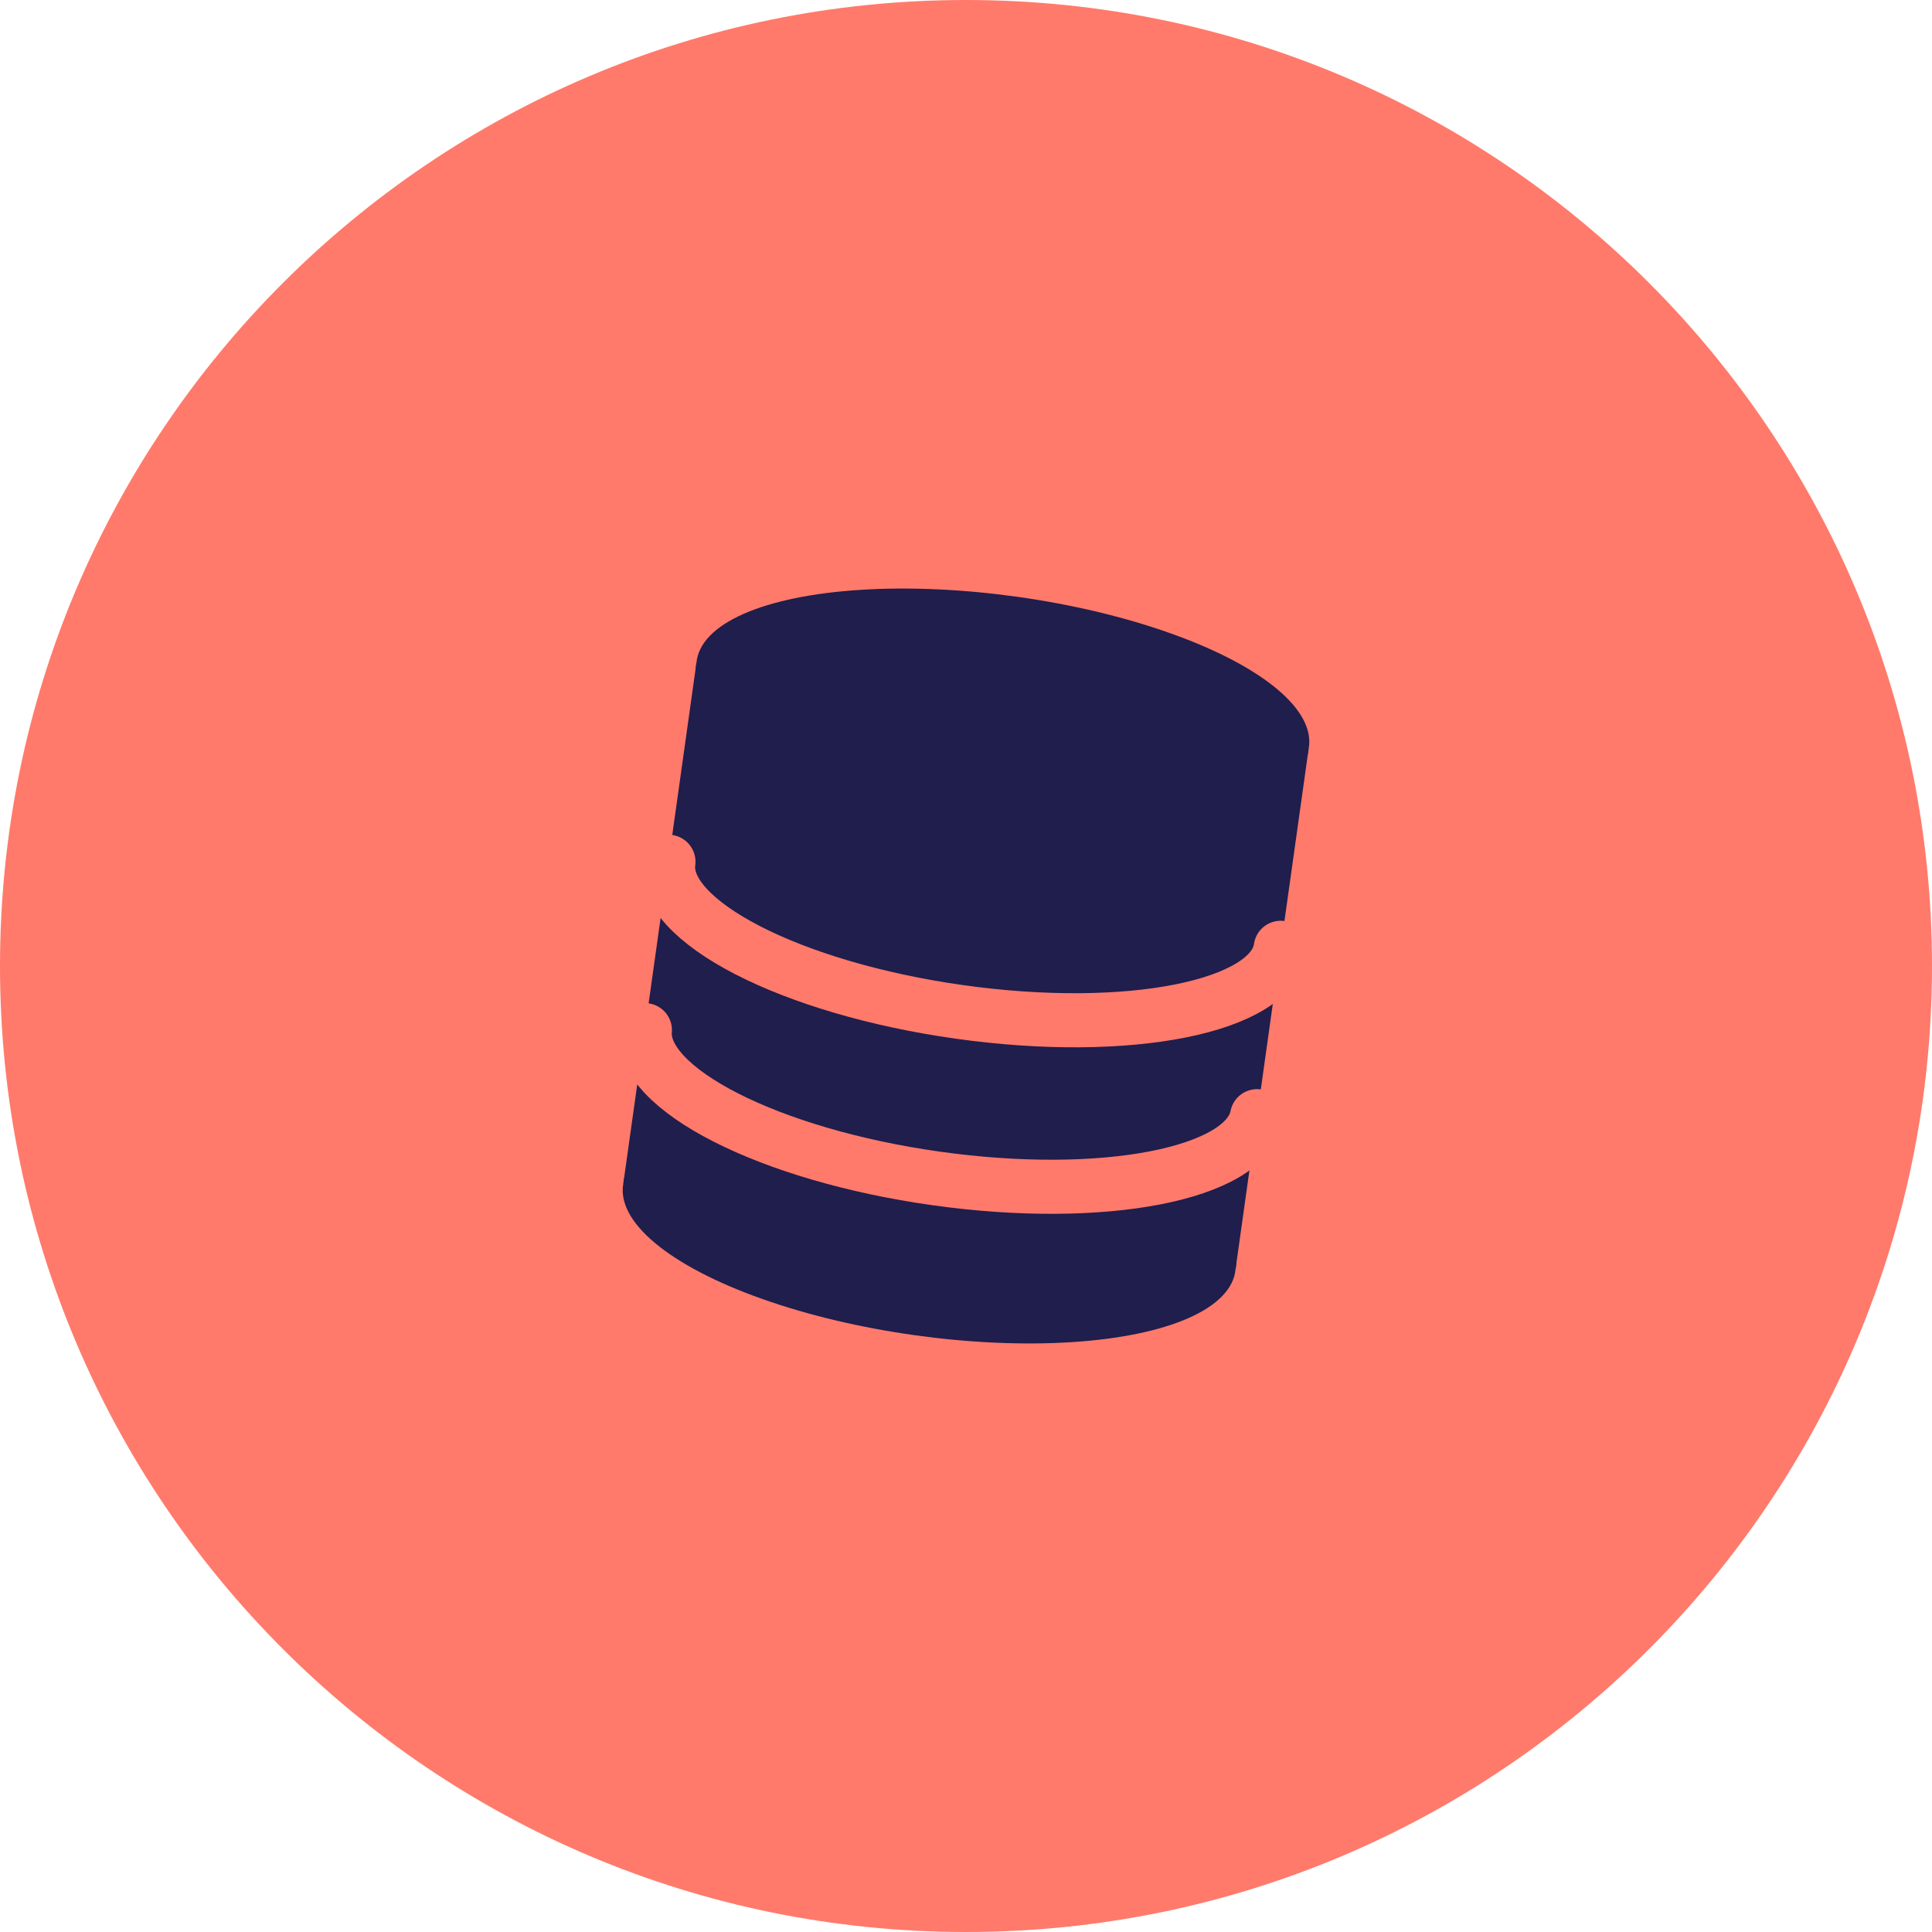
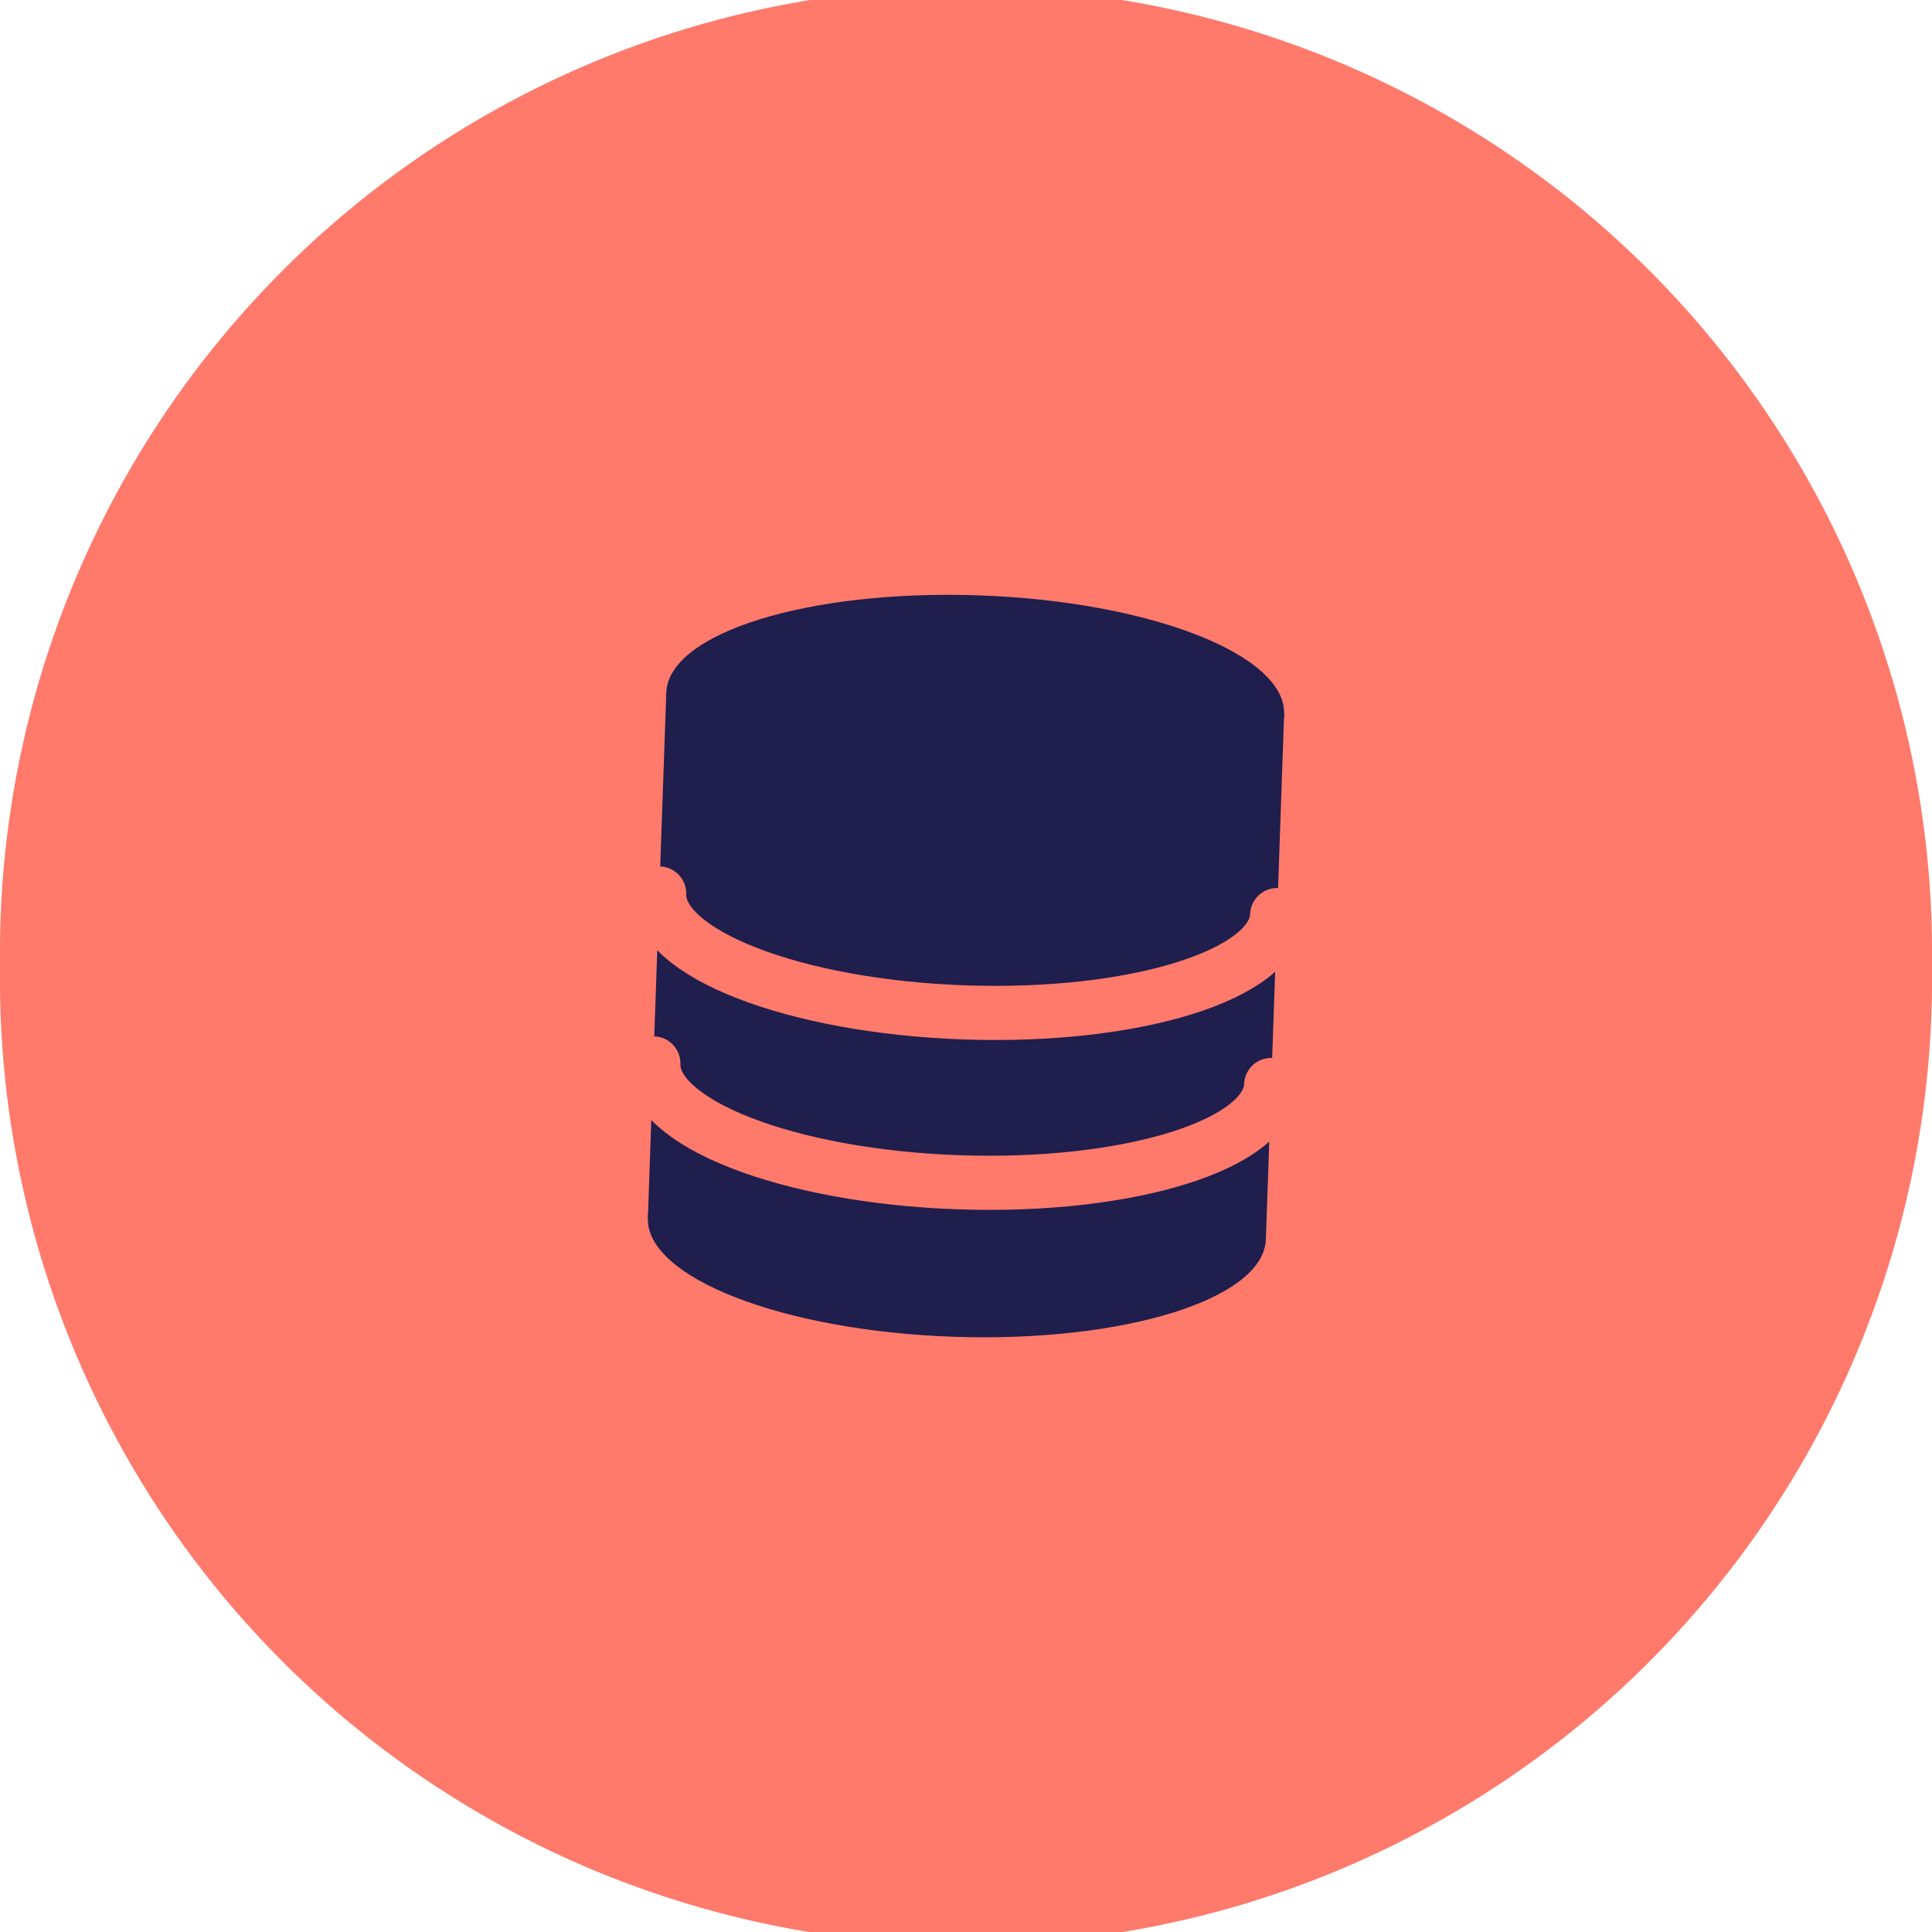
- <svg xmlns="http://www.w3.org/2000/svg" viewBox="0 0 151.8 151.8" width="151.8" height="151.8">
-   <path d="M0 75.9 A75.9 75.9 0 1 0 151.8 75.9 A75.9 75.9 0 1 0 0 75.9 Z" fill="#FF7A6B" />
-   <path d="M54.72 52.08 L102.82 58.84 L97.08 99.72 L48.98 92.96 Z" fill="#1F1E4D" />
-   <path d="M54.72 52.08 A24.29 8.5 8 1 0 102.82 58.84 A24.29 8.5 8 1 0 54.72 52.08 Z" fill="#1F1E4D" />
-   <path d="M48.98 92.96 A24.29 8.5 8 1 0 97.08 99.72 A24.29 8.5 8 1 0 48.98 92.96 Z" fill="#1F1E4D" />
-   <path d="M52.52 67.71 A24.29 8.5 8 0 0 100.63 74.47" fill="none" stroke="#FF7A6B" stroke-width="4.25" stroke-linecap="round" stroke-linejoin="round" />
-   <path d="M50.67 80.94 A24.29 8.5 8 0 0 98.77 87.7" fill="none" stroke="#FF7A6B" stroke-width="4.25" stroke-linecap="round" stroke-linejoin="round" />
+ <svg xmlns="http://www.w3.org/2000/svg" viewBox="0 0 116.33 116.33" width="116.33" height="116.33">
+   <path d="M0 58.17 A58.17 58.17 0 1 0 116.33 58.17 A58.17 58.17 0 1 0 0 58.17 Z" fill="#FF7A6B" />
+   <path d="M40.12 41.71 L77.32 43 L76.22 74.63 L39.01 73.33 Z" fill="#1F1E4D" />
+   <path d="M40.12 41.71 A18.61 6.51 2 1 0 77.32 43 A18.61 6.51 2 1 0 40.12 41.71 Z" fill="#1F1E4D" />
+   <path d="M39.01 73.33 A18.61 6.51 2 1 0 76.22 74.63 A18.61 6.51 2 1 0 39.01 73.33 Z" fill="#1F1E4D" />
+   <path d="M39.69 53.8 A18.61 6.51 2 0 0 76.9 55.1" fill="none" stroke="#FF7A6B" stroke-width="3.26" stroke-linecap="round" stroke-linejoin="round" />
+   <path d="M39.34 64.03 A18.61 6.51 2 0 0 76.54 65.33" fill="none" stroke="#FF7A6B" stroke-width="3.26" stroke-linecap="round" stroke-linejoin="round" />
</svg>
